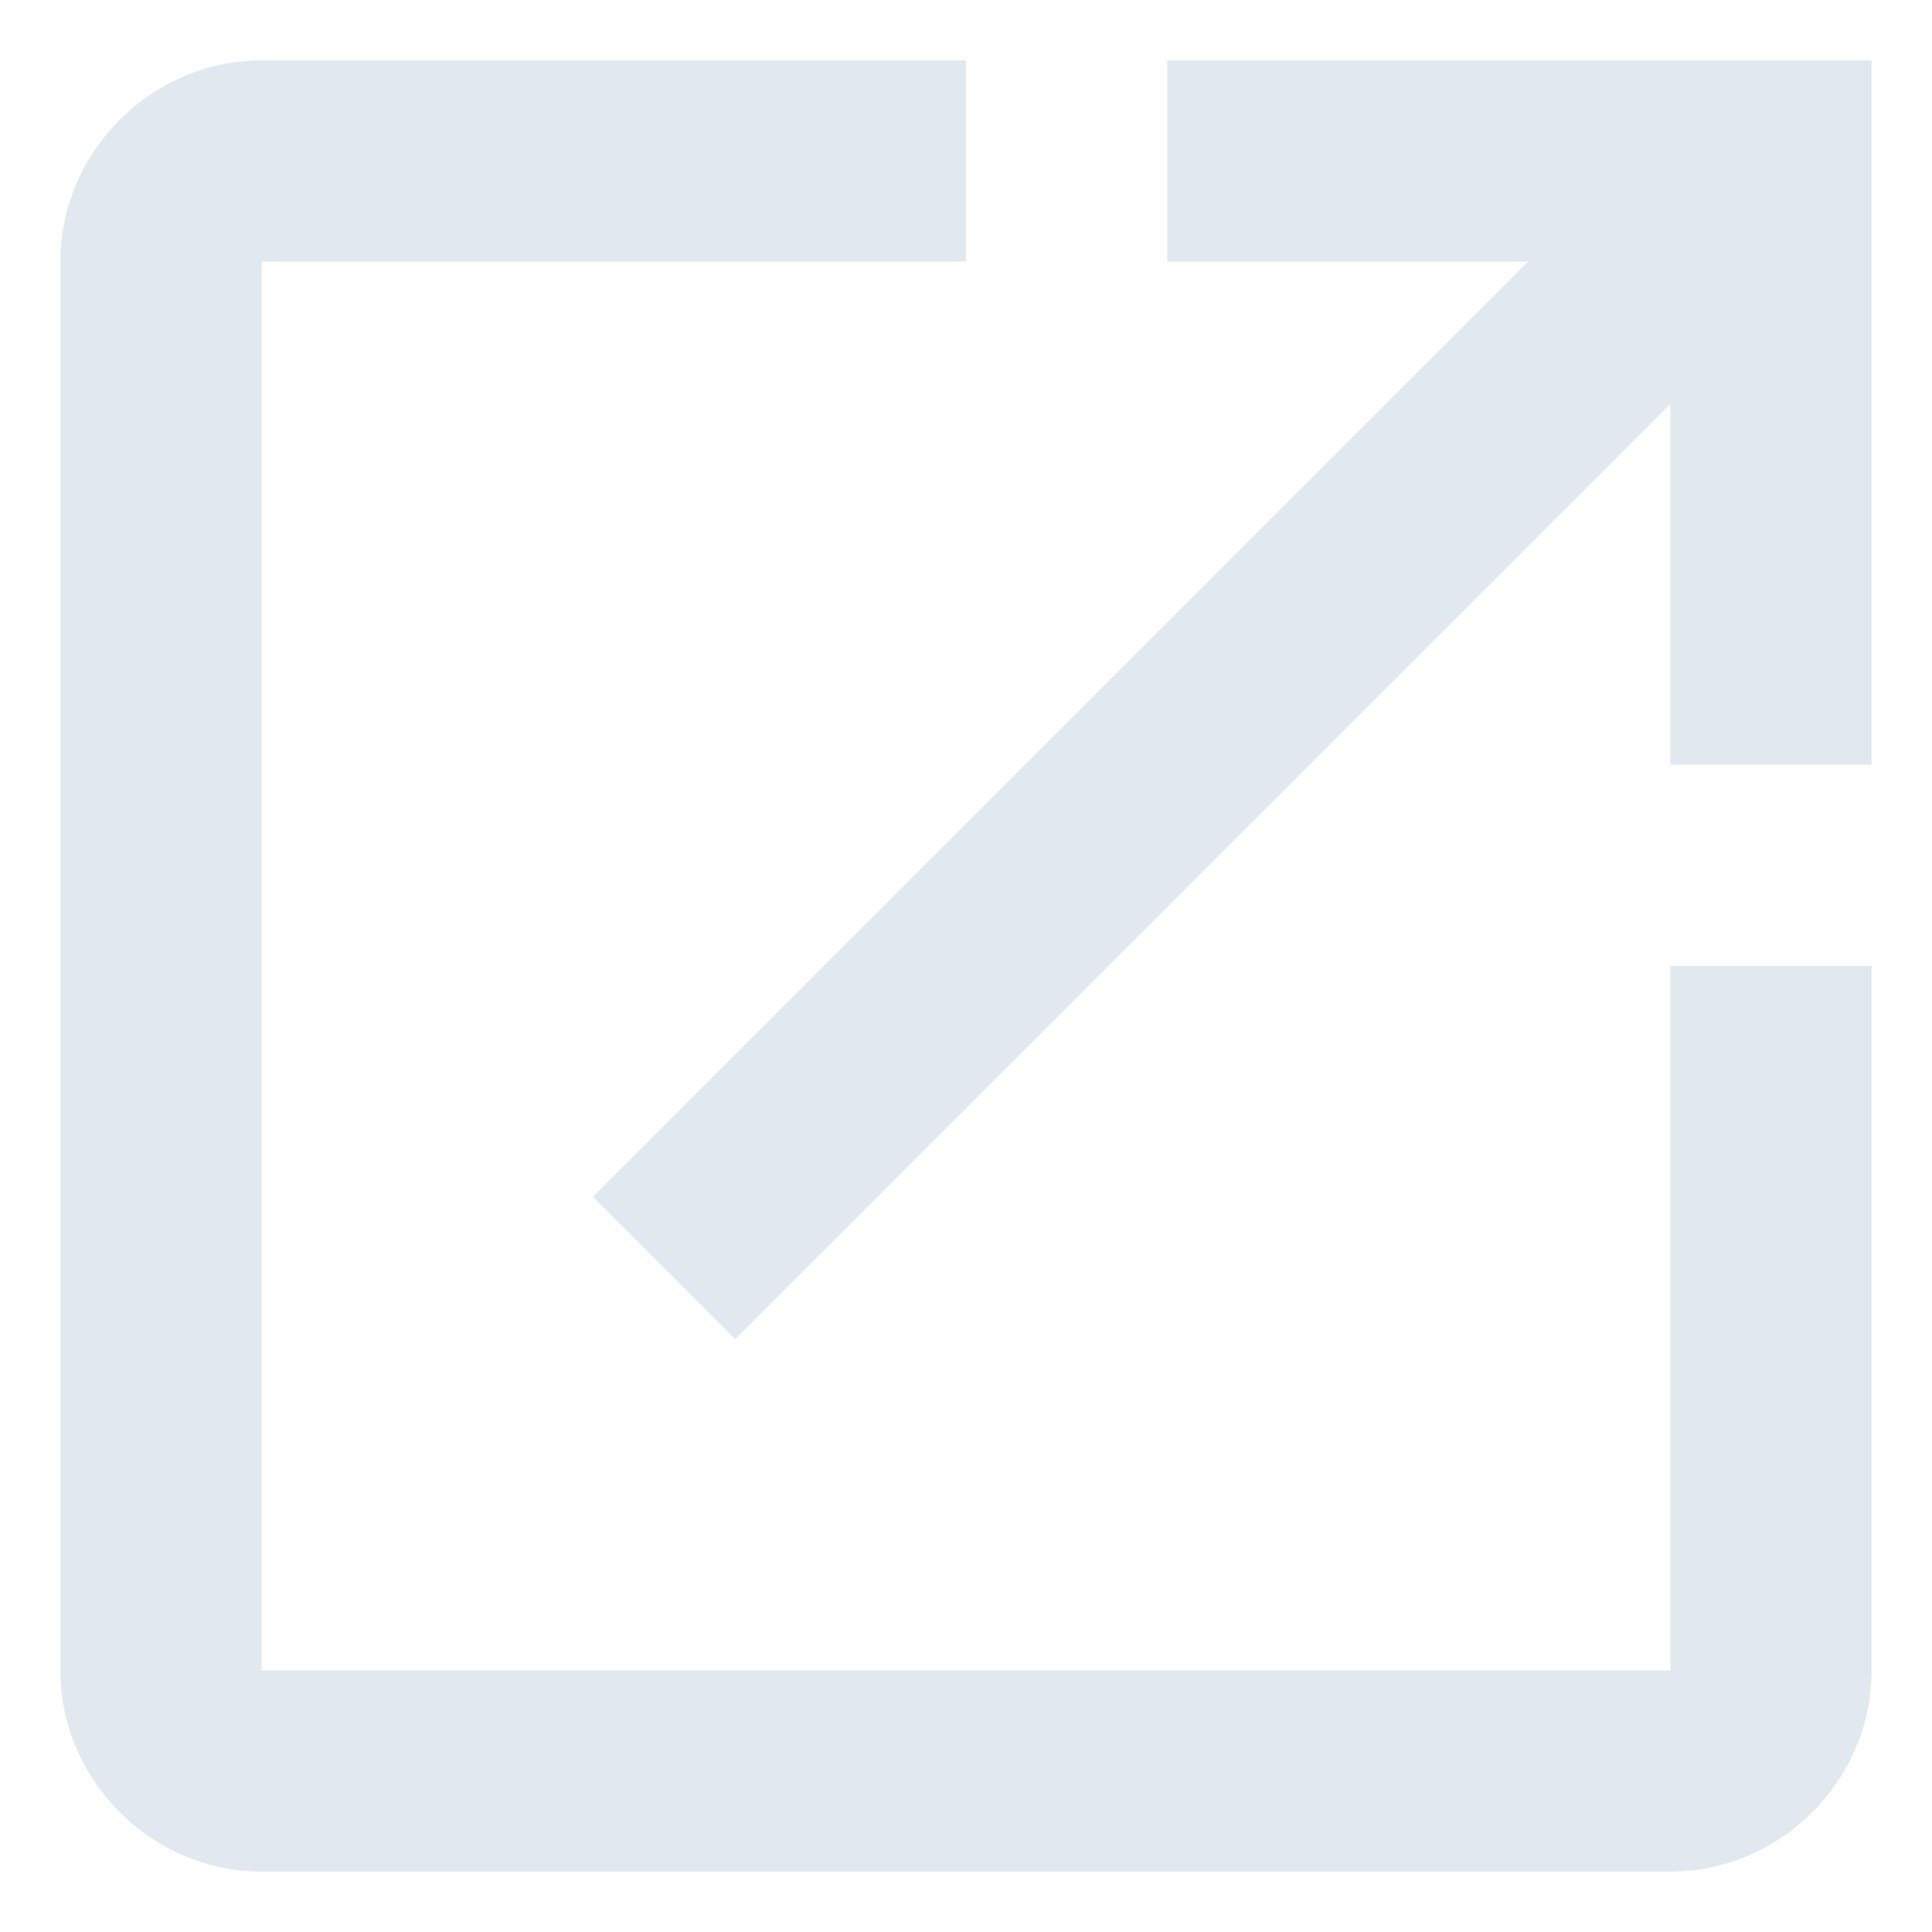
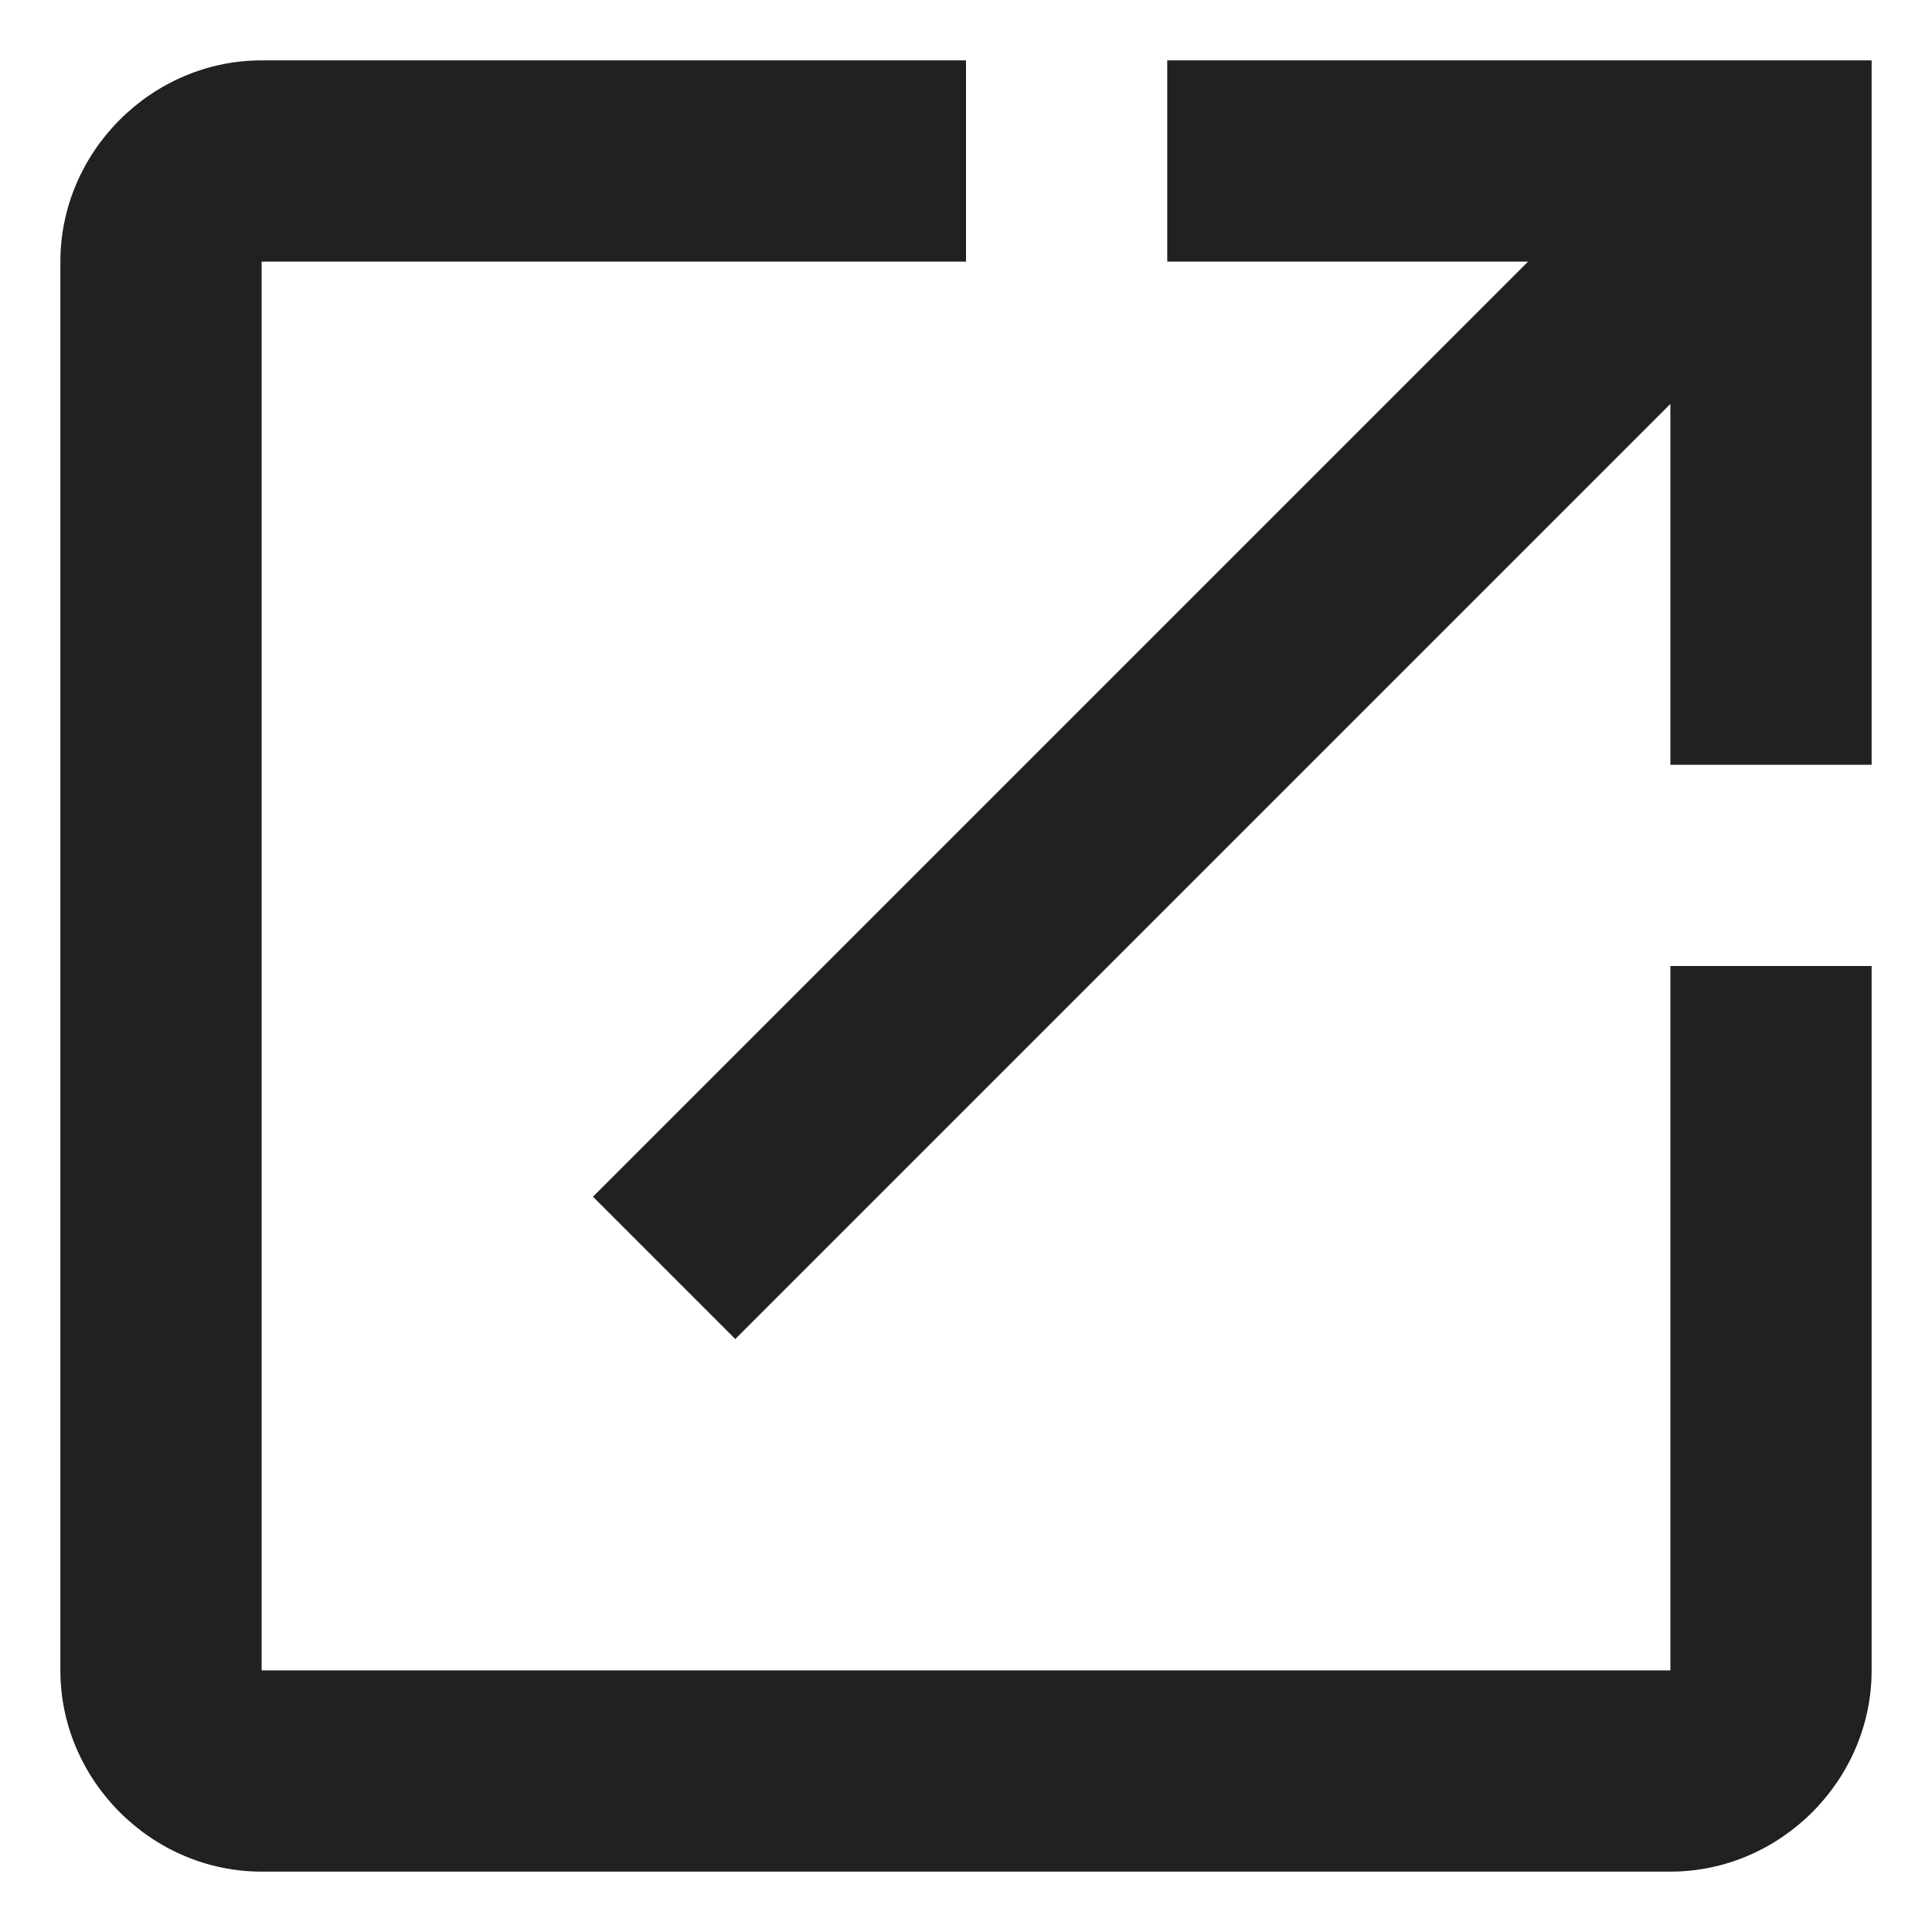
<svg xmlns="http://www.w3.org/2000/svg" width="24" height="24" viewBox="0 0 24 24" fill="none">
-   <path d="M3.25 0.75C1.884 0.75 0.75 1.884 0.75 3.25V20.75C0.75 22.116 1.884 23.25 3.25 23.25H20.75C22.116 23.25 23.25 22.116 23.25 20.75V12H20.75V20.75H3.25V3.25H12V0.75H3.25ZM14.5 0.75V3.25H18.982L7.366 14.866L9.134 16.634L20.75 5.018V9.5H23.25V0.75H14.5Z" fill="#E2E8F0" />
+   <path d="M3.25 0.75C1.884 0.75 0.75 1.884 0.75 3.25V20.75C0.75 22.116 1.884 23.25 3.25 23.25H20.75C22.116 23.25 23.25 22.116 23.25 20.75V12H20.75V20.75H3.25V3.25H12V0.75H3.25ZM14.5 0.75V3.25H18.982L7.366 14.866L9.134 16.634L20.75 5.018V9.5H23.25V0.75H14.5Z" fill="#212121ff" />
</svg>
